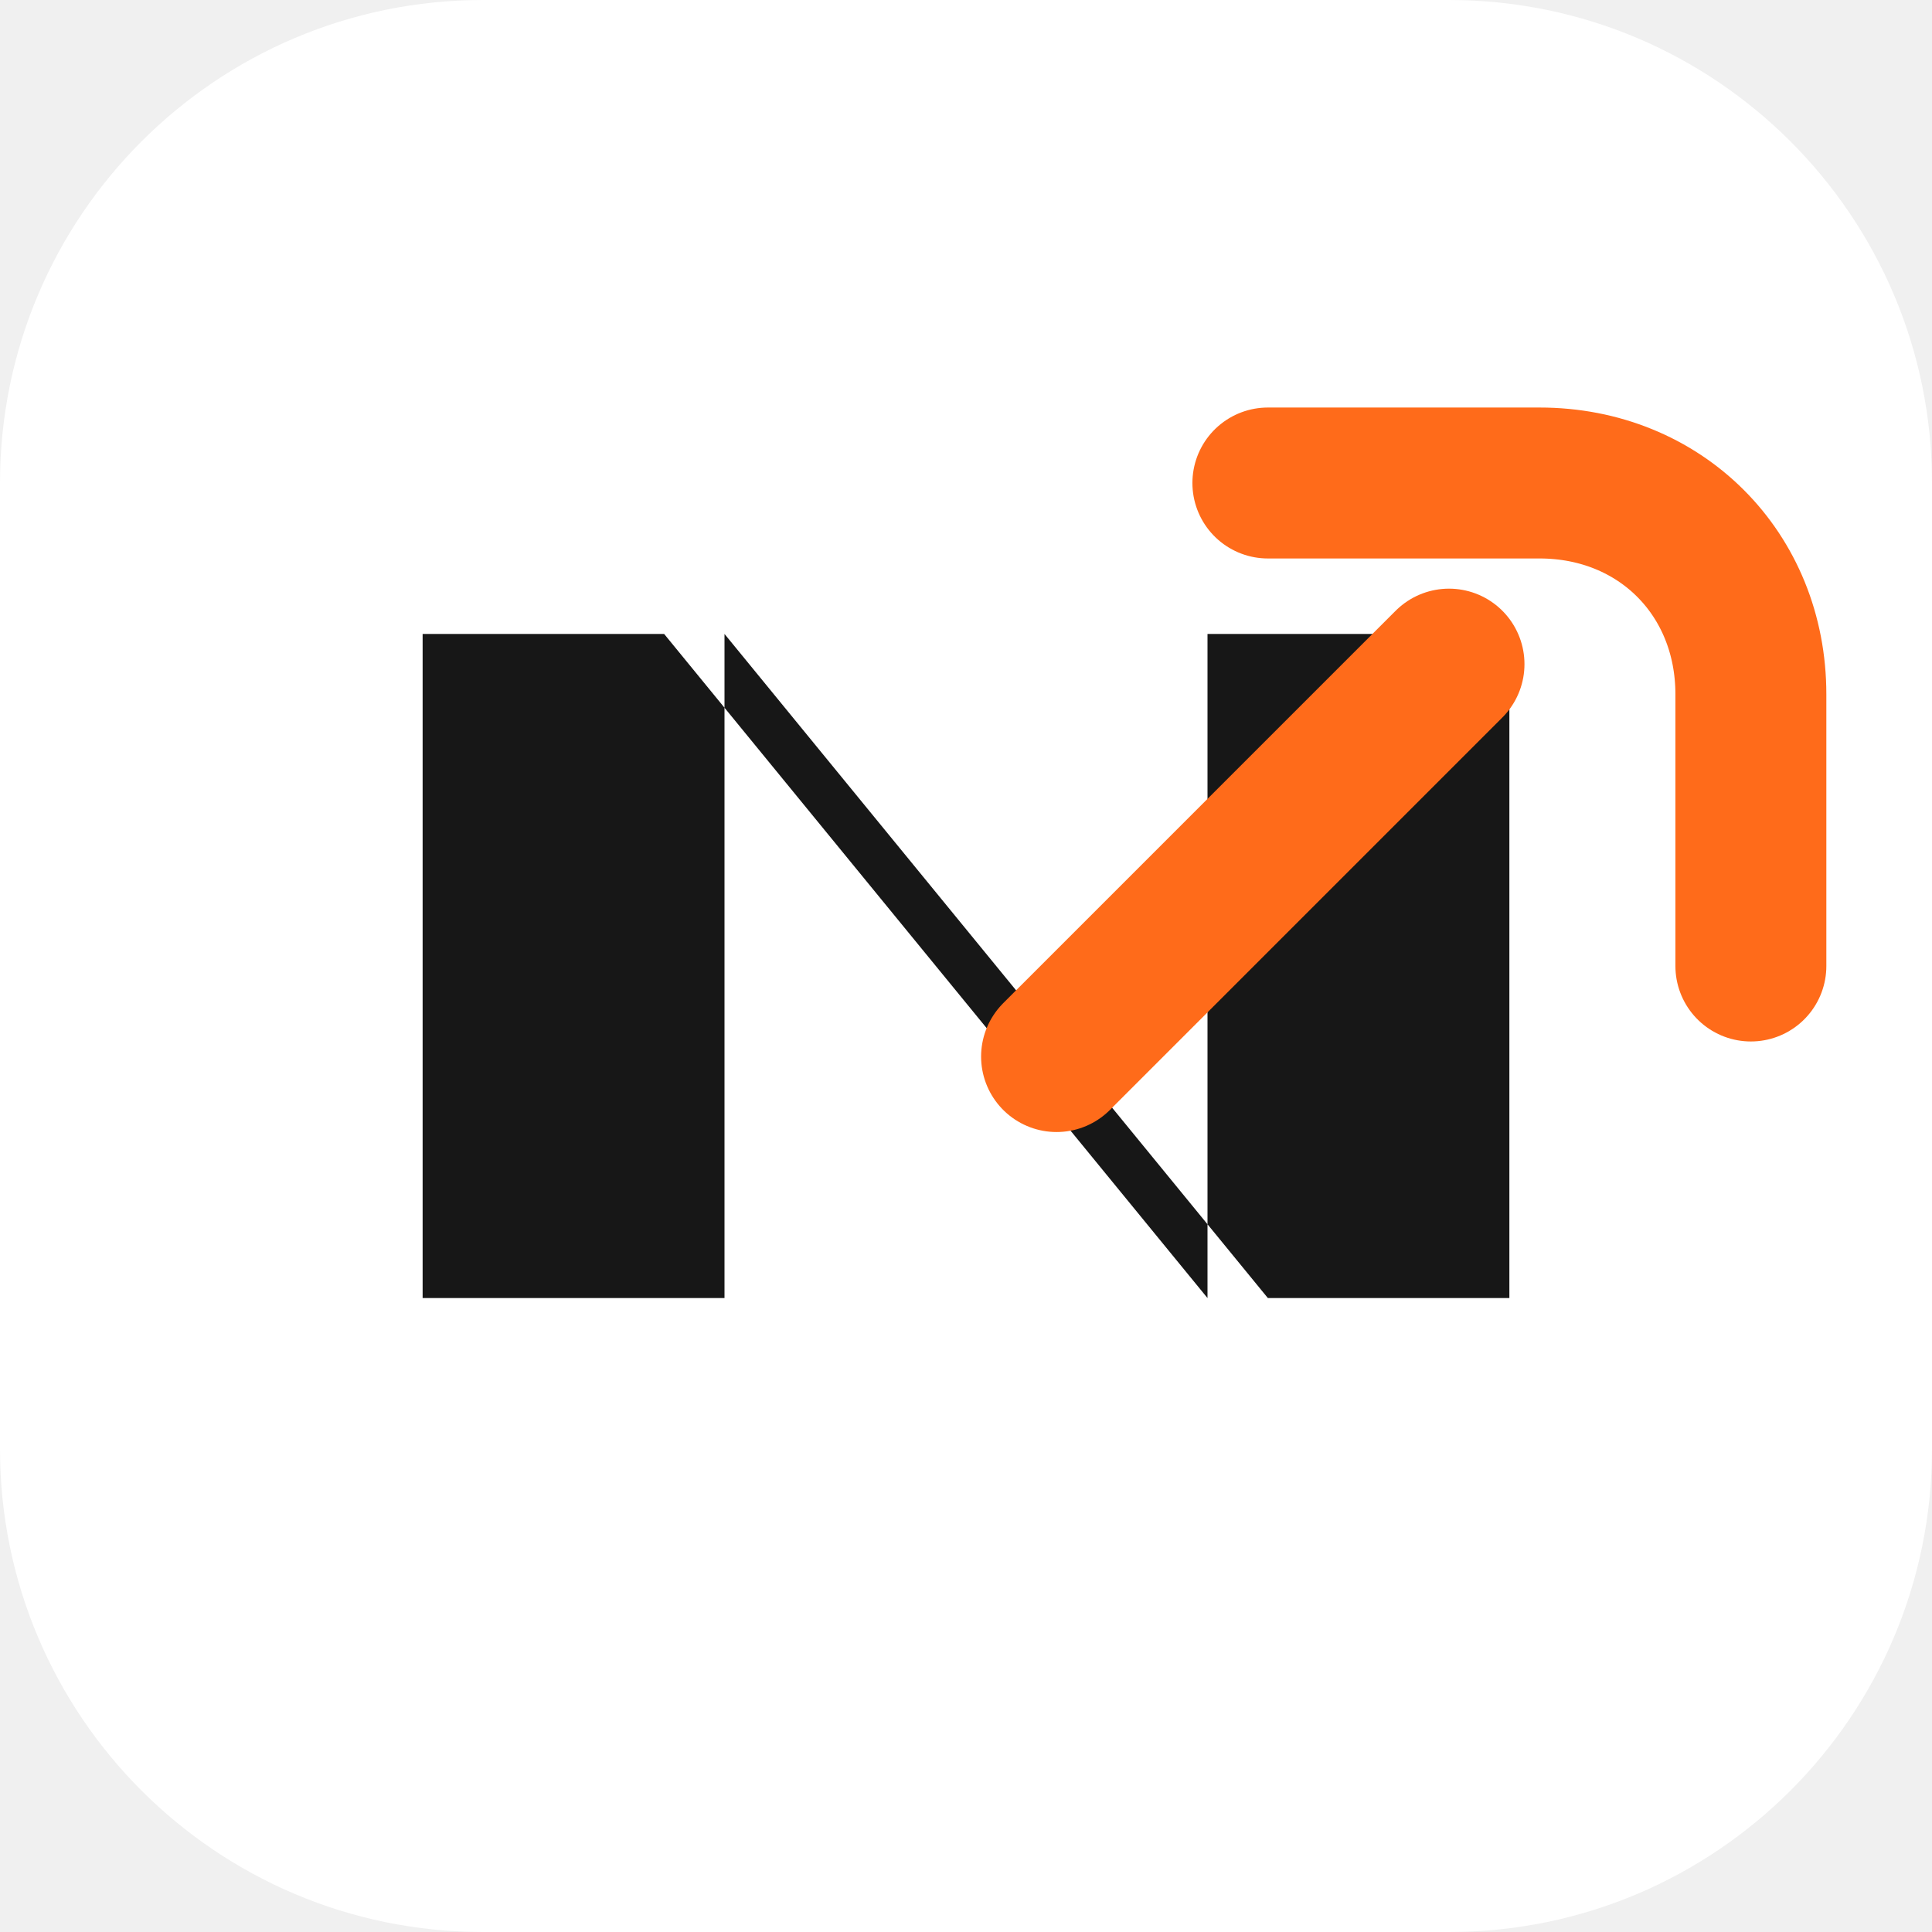
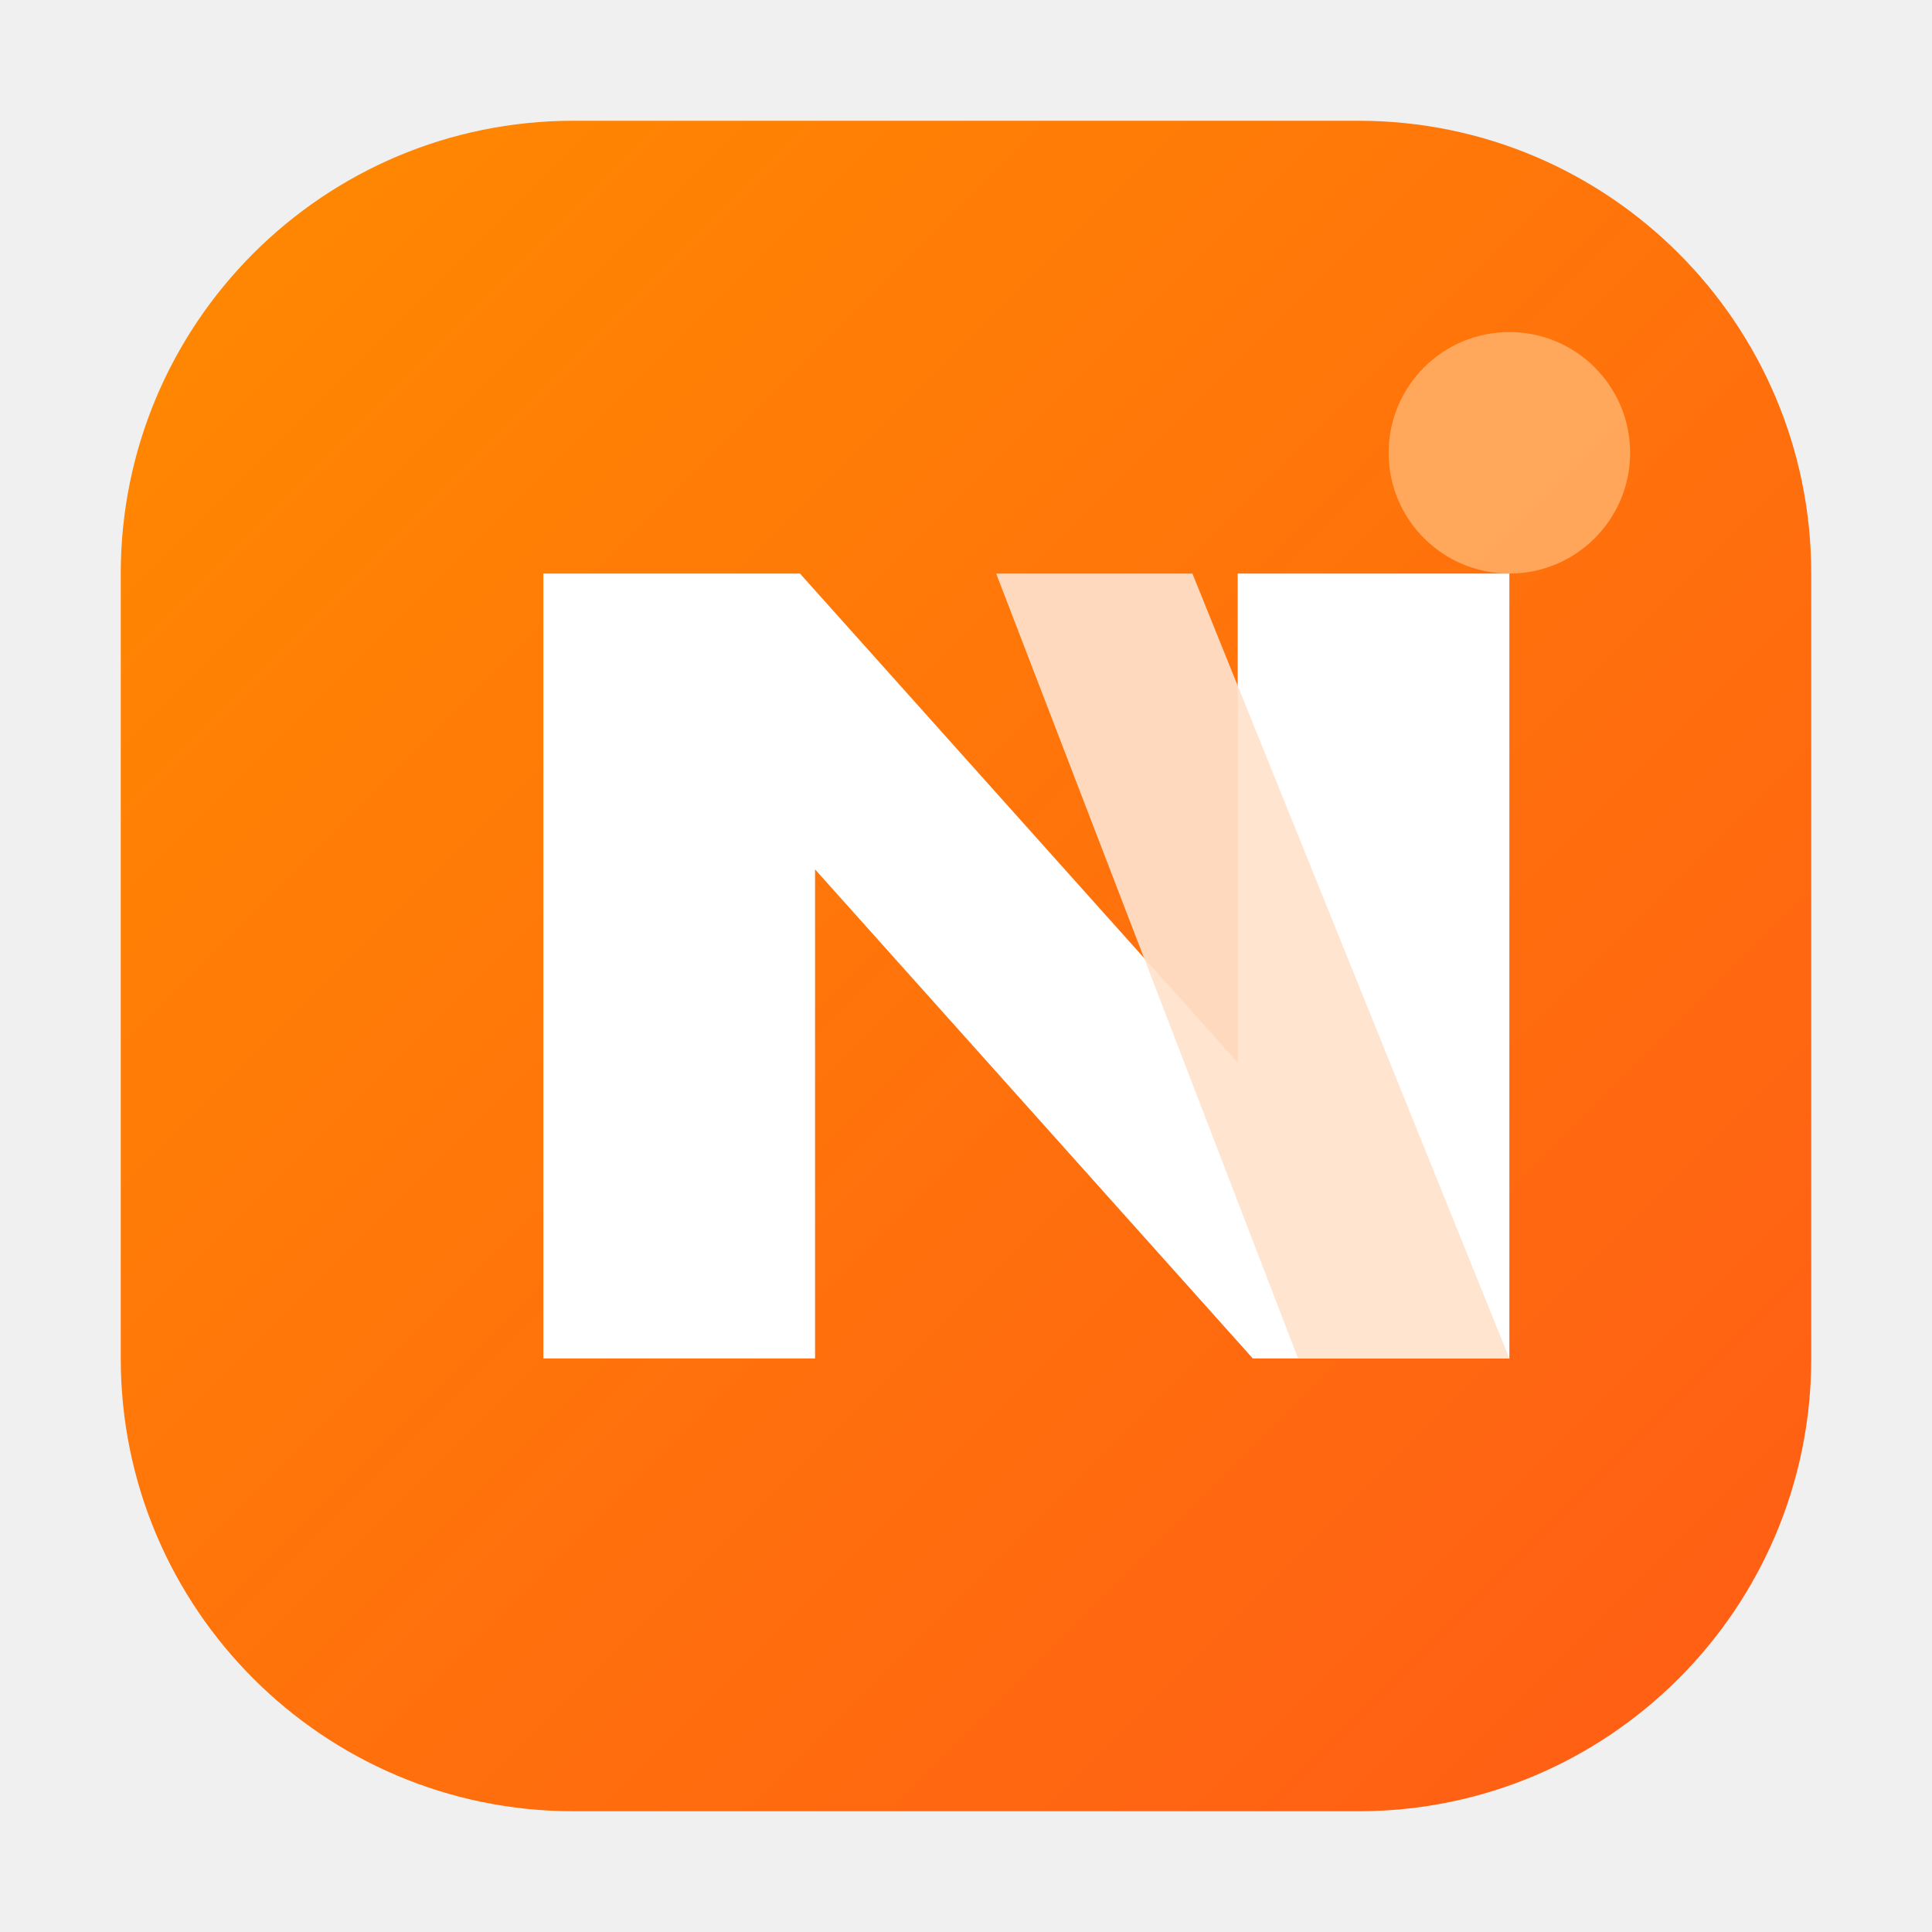
<svg xmlns="http://www.w3.org/2000/svg" viewBox="0 0 64 64" role="img" aria-label="Novtek">
-   <rect width="64" height="64" rx="16" fill="#ffffff" />
-   <path d="M14 43V21h8l18 22V21h10v22h-8L24 21v22H14Z" fill="#171717" />
-   <path d="M42 16h9c4 0 7 3 7 7v9" fill="none" stroke="#ff6b1a" stroke-width="5" stroke-linecap="round" />
-   <path d="M48 22 35 35" fill="none" stroke="#ff6b1a" stroke-width="5" stroke-linecap="round" />
+   <defs>
+     <linearGradient id="novtekOrangeIcon" x1="0" x2="1" y1="0" y2="1">
+       <stop offset="0" stop-color="#ff8a00" />
+       <stop offset="1" stop-color="#ff5c16" />
+     </linearGradient>
+   </defs>
+   <rect x="4" y="4" width="56" height="56" rx="15" fill="url(#novtekOrangeIcon)" />
+   <path fill="#ffffff" d="M18 45V19h8.5L41 35.2V19h9v26h-8.5L27 28.8V45H18Z" />
+   <path fill="#ffe2cc" d="M33 19h6.5L50 45h-7L33 19Z" opacity=".92" />
+   <circle cx="50" cy="15" r="4" fill="#ffb26c" opacity=".82" />
</svg>
